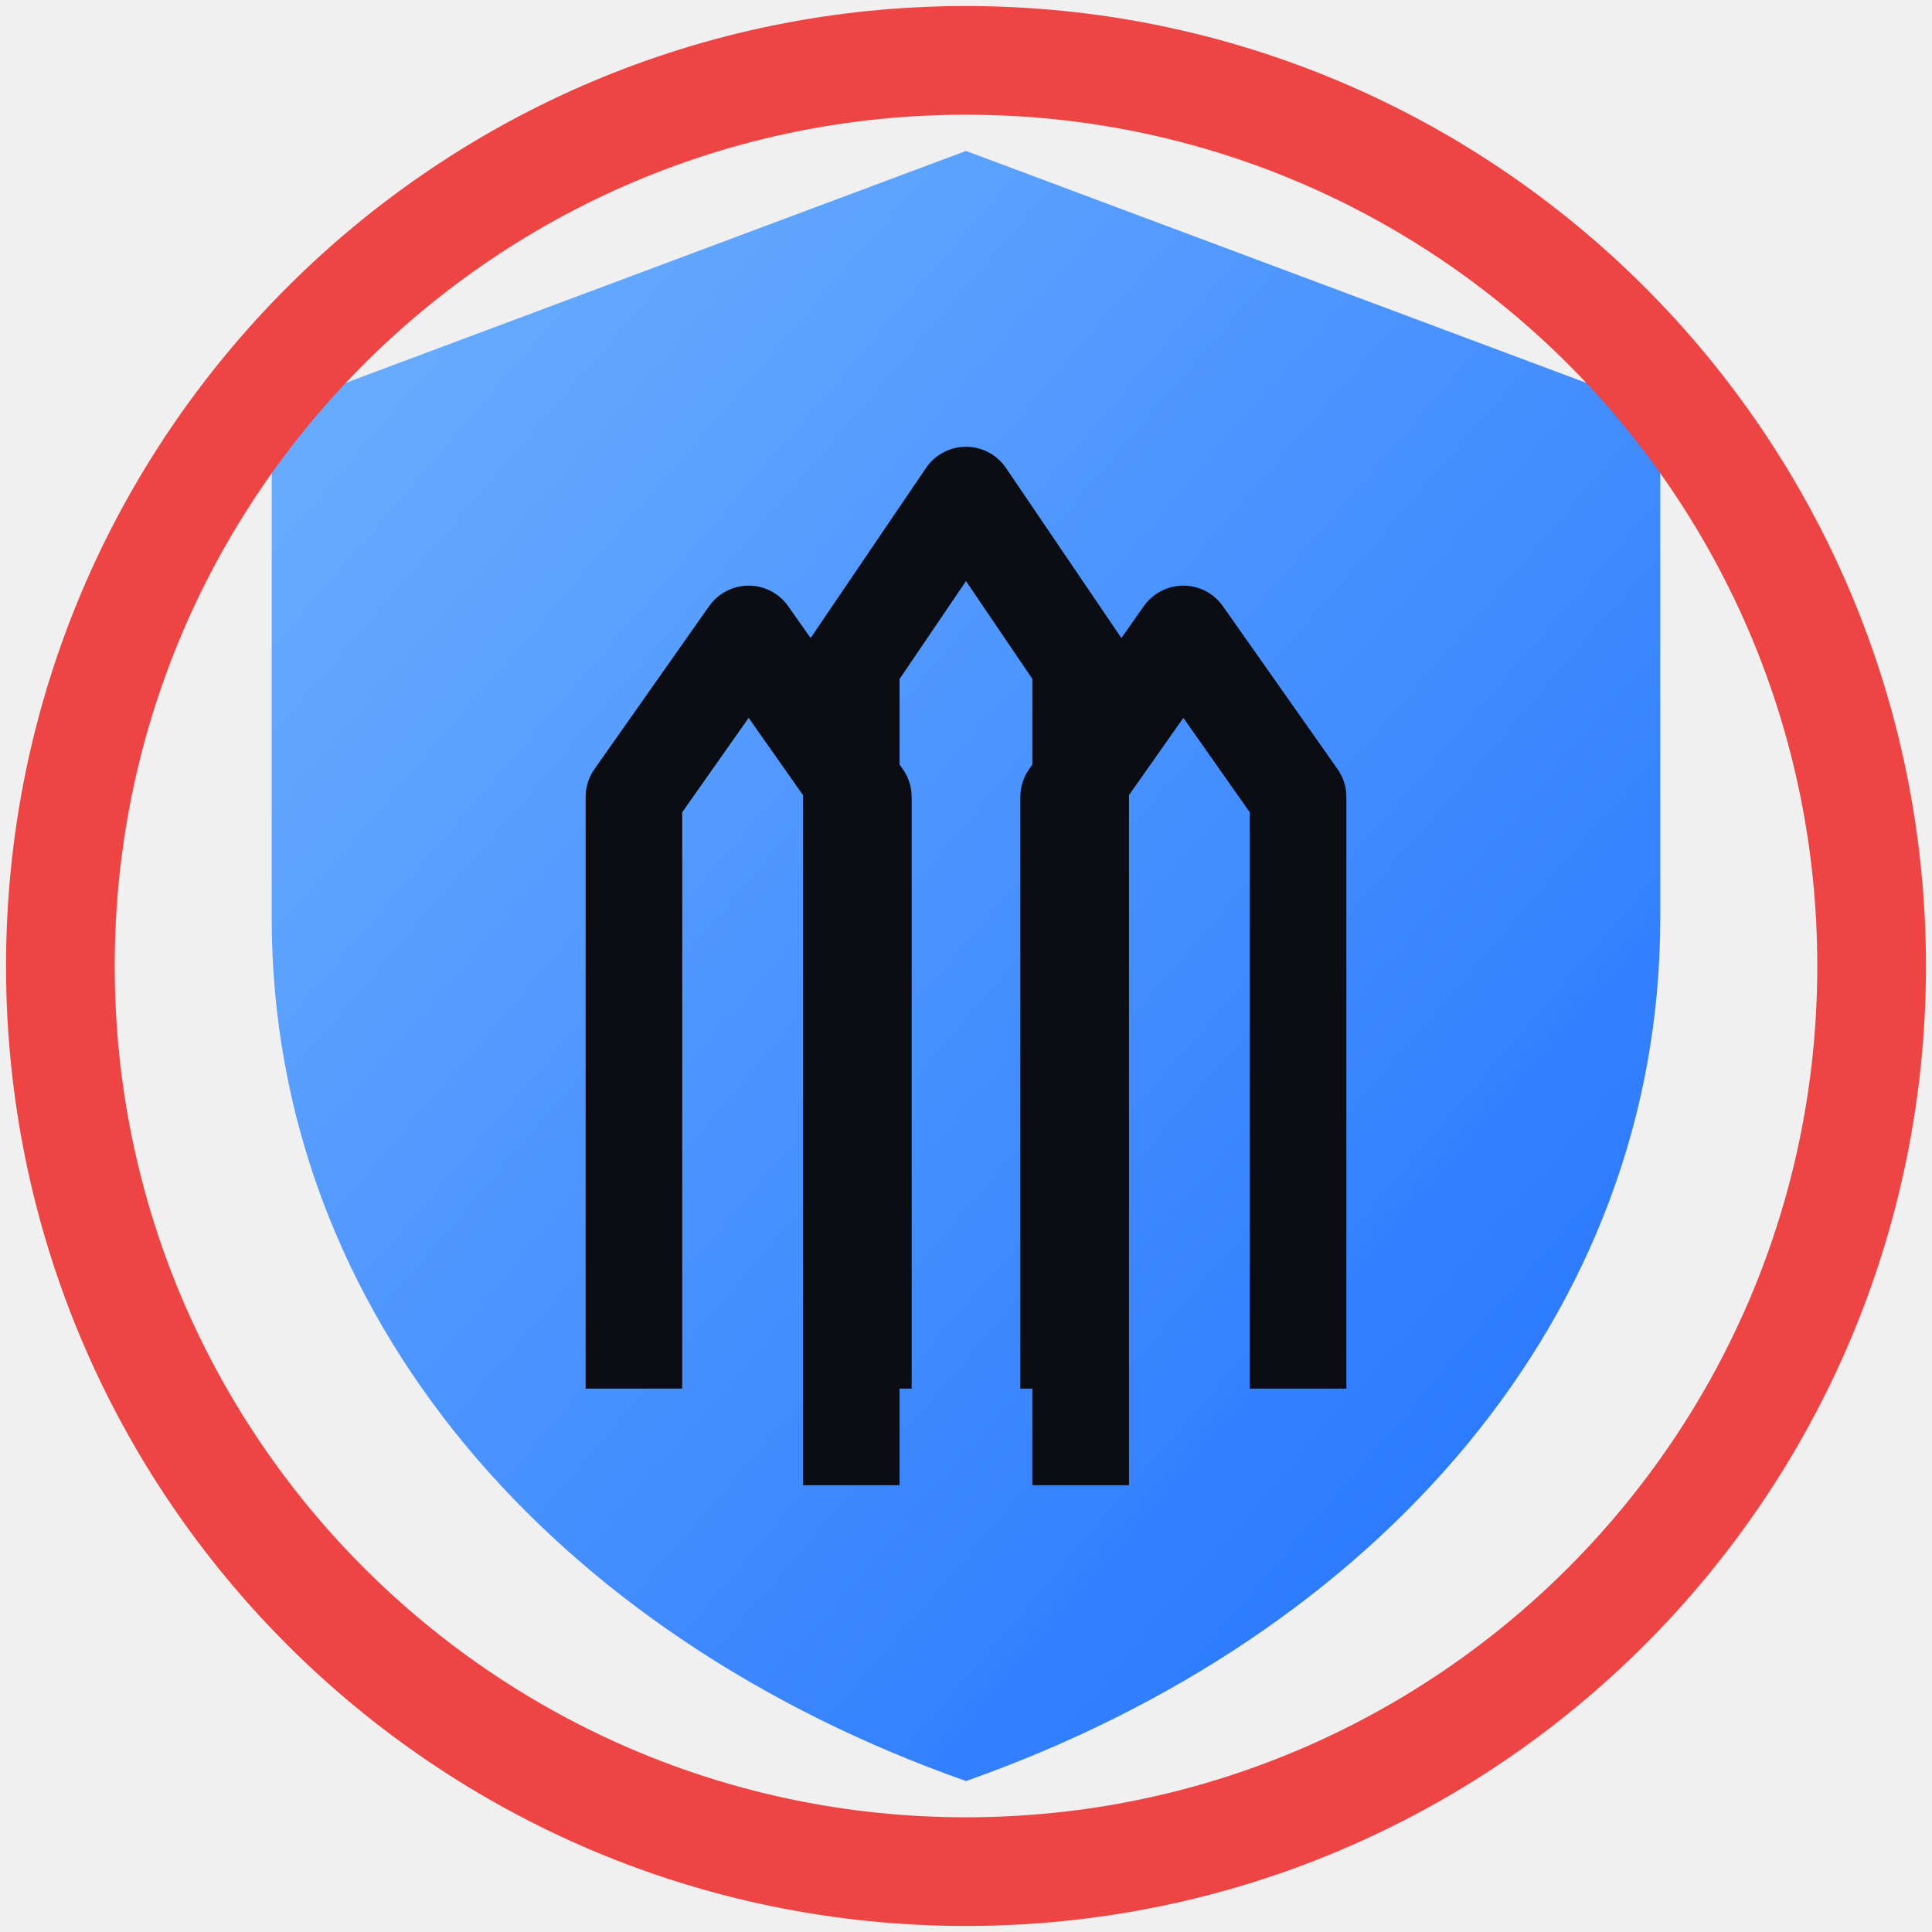
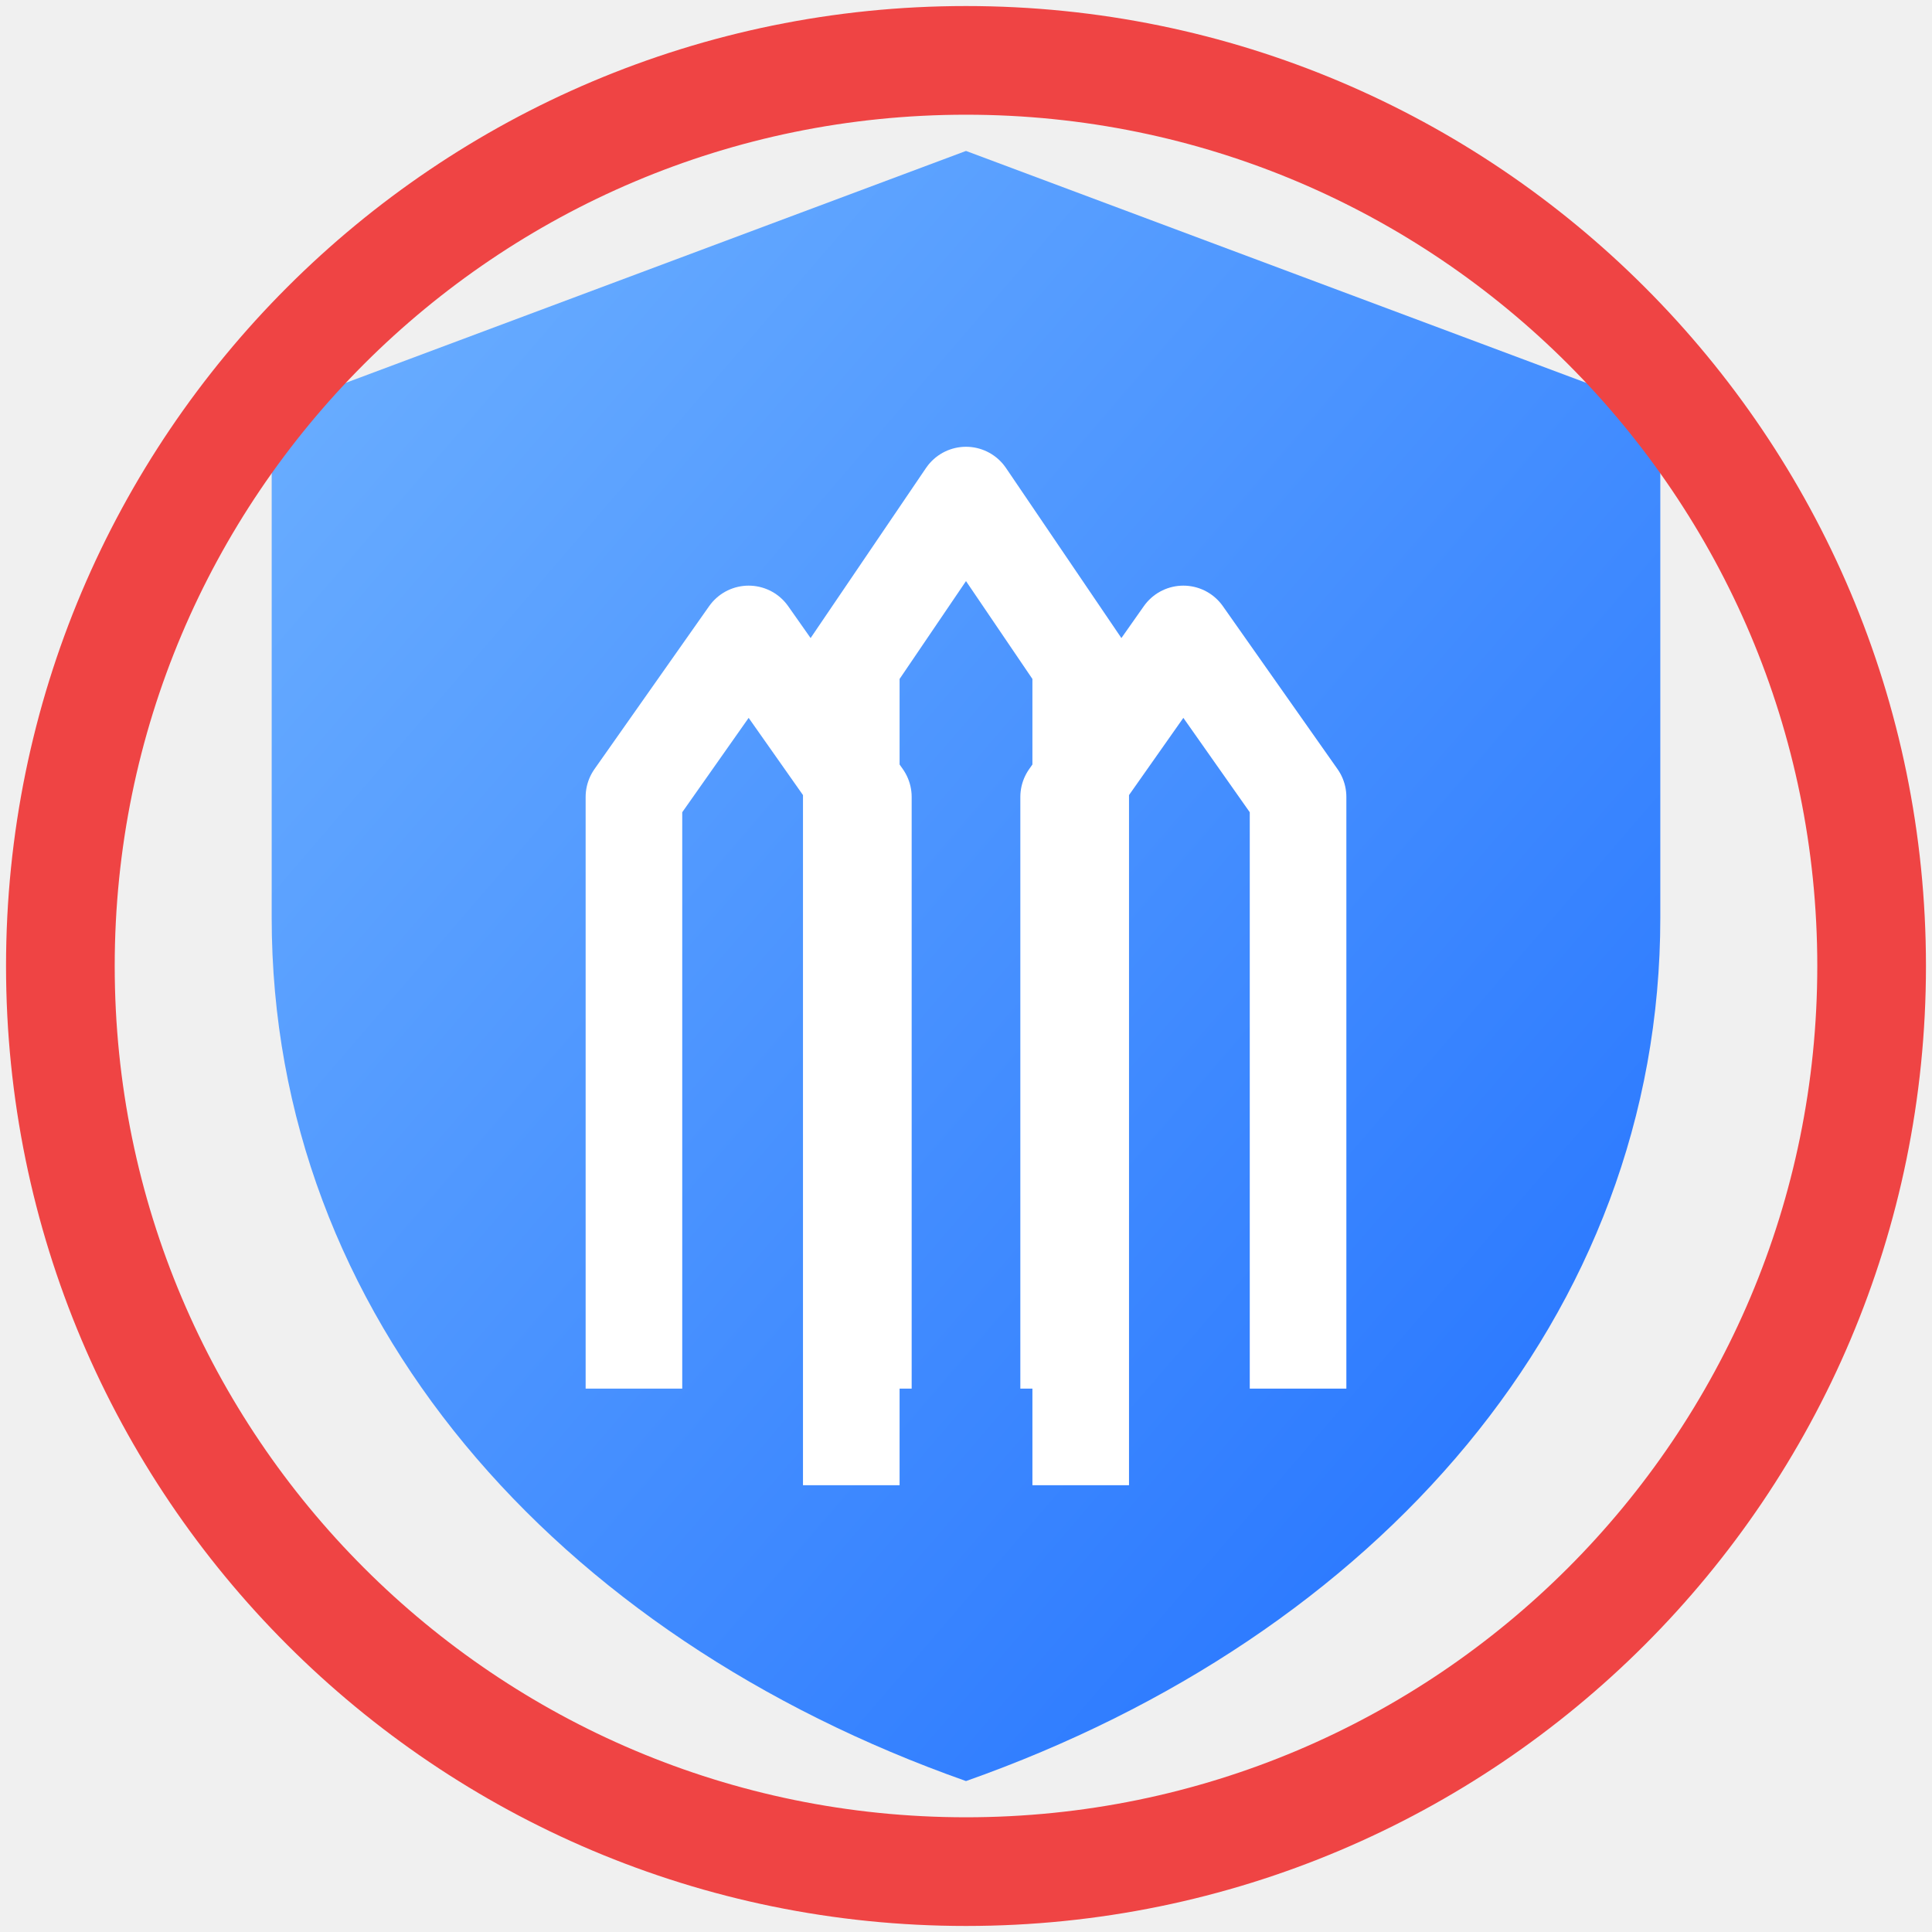
<svg xmlns="http://www.w3.org/2000/svg" viewBox="0 0 32 32">
  <defs>
    <linearGradient id="g" x1="0" y1="0" x2="1" y2="1">
      <stop offset="0" stop-color="#6fb2ff" />
      <stop offset="1" stop-color="#1f6fff" />
    </linearGradient>
  </defs>
  <path d="M16 2.5 4.5 6.8v8.4c0 6.6 4.7 11.9 11.5 14.3 6.8-2.4 11.5-7.7 11.5-14.3V6.8L16 2.5z" fill="url(#g)" />
-   <path d="M10.5 23V13.2l1.9-2.7 1.9 2.7V23M14.1 24.6V11l1.9-2.8 1.9 2.8v13.6M17.7 23v-9.8l1.9-2.7 1.9 2.7V23" fill="none" stroke="#0b0d12" stroke-width="1.6" stroke-linejoin="round" />
+   <path d="M10.5 23V13.2l1.9-2.7 1.9 2.7V23M14.1 24.6V11l1.9-2.8 1.9 2.8v13.6M17.7 23v-9.8l1.9-2.7 1.9 2.7V23" fill="none" stroke="#ffffff" stroke-width="1.6" stroke-linejoin="round" />
  <circle cx="16" cy="16" r="15" fill="none" stroke="#ef4444" stroke-width="1.8" />
</svg>
